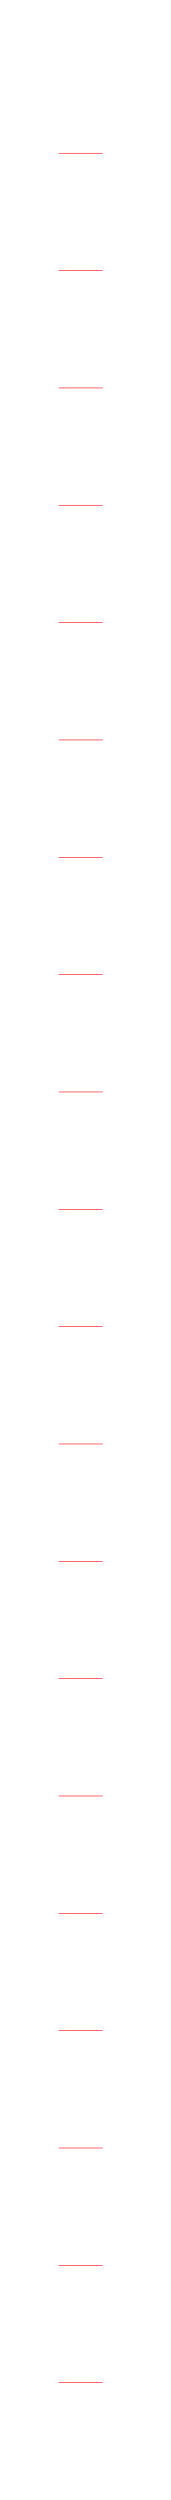
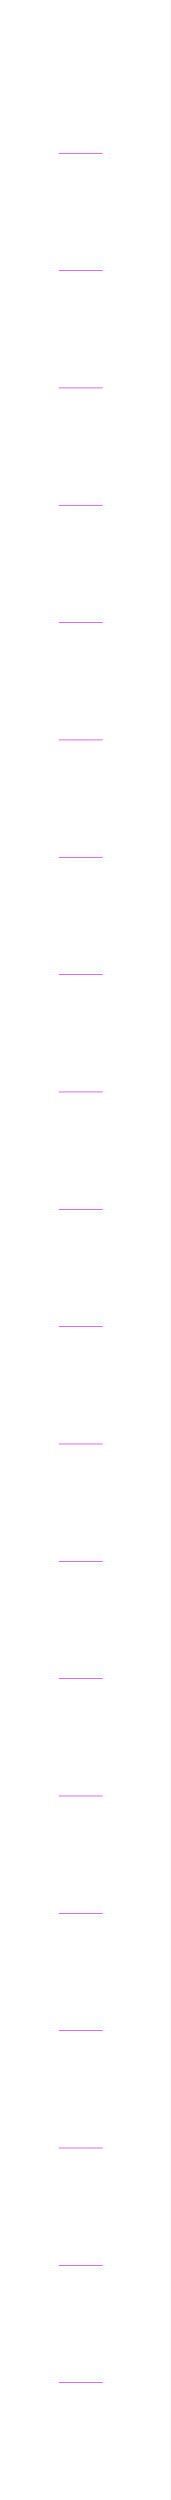
<svg xmlns="http://www.w3.org/2000/svg" width="29.058" height="426.122" viewBox="-10 -10 29.058 426.122" style="background-color: white;">
  <rect x="-10" y="-10" width="29.058" height="426.122" fill="white" />
  <g transform="matrix(1 0 0 -1 0 406.1223)">
    <g transform="matrix(1,0,0,1,0,0)" />
    <g transform="matrix(1,0,0,0.02409639,0,0)" />
    <g transform="matrix(1,0,0,0.75,0,0)" />
    <g transform="matrix(1,0,0,1,0,-15.94149)" />
    <g transform="matrix(1,0,0,1,1.084404,22.10821)">
-       <text x="0" y="0" fill="#000000" />
+       <text x="0" y="0" fill="#FF0000" />
    </g>
    <g transform="matrix(-1.5703199e-7,-0.9999998,2.051282,-3.4672857e-7,0.000006268307,59.91748)">
-       <path d="" fill="none" stroke="#FF0000" stroke-width="0.1" />
+       <path d="" fill="none" stroke="#cb04cbff" stroke-width="0.1" />
    </g>
    <g transform="matrix(1,0,0,1,0,0)" />
    <g transform="matrix(1,0,0,1,1.084404,41.7764)">
-       <text x="0" y="0" fill="#000000" />
+       <text x="0" y="0" fill="#FF0000" />
    </g>
    <g transform="matrix(1,0,0,1,1.084404,62.44459)">
-       <text x="0" y="0" fill="#000000" />
+       <text x="0" y="0" fill="#FF0000" />
    </g>
    <g transform="matrix(1,0,0,1,1.084404,82.11279)">
-       <text x="0" y="0" fill="#000000" />
+       <text x="0" y="0" fill="#FF0000" />
    </g>
    <g transform="matrix(1,0,0,1,1.084404,102.781)">
-       <text x="0" y="0" fill="#000000" />
+       <text x="0" y="0" fill="#FF0000" />
    </g>
    <g transform="matrix(1,0,0,1,1.084404,122.4492)">
-       <text x="0" y="0" fill="#000000" />
+       <text x="0" y="0" fill="#FF0000" />
    </g>
    <g transform="matrix(1,0,0,1,1.084404,142.1174)">
-       <text x="0" y="0" fill="#000000" />
+       <text x="0" y="0" fill="#FF0000" />
    </g>
    <g transform="matrix(1,0,0,1,1.084404,161.7856)">
-       <text x="0" y="0" fill="#000000" />
+       <text x="0" y="0" fill="#FF0000" />
    </g>
    <g transform="matrix(1,0,0,1,1.084404,181.4538)">
-       <text x="0" y="0" fill="#000000" />
+       <text x="0" y="0" fill="#FF0000" />
    </g>
    <g transform="matrix(1,0,0,1,1.084404,201.1219)">
-       <text x="0" y="0" fill="#000000" />
+       <text x="0" y="0" fill="#FF0000" />
    </g>
    <g transform="matrix(1,0,0,1,1.084404,221.7902)">
-       <text x="0" y="0" fill="#000000" />
+       <text x="0" y="0" fill="#FF0000" />
    </g>
    <g transform="matrix(1,0,0,1,1.084404,241.4583)">
-       <text x="0" y="0" fill="#000000" />
+       <text x="0" y="0" fill="#FF0000" />
    </g>
    <g transform="matrix(1,0,0,1,1.084404,261.1265)">
-       <text x="0" y="0" fill="#000000" />
+       <text x="0" y="0" fill="#FF0000" />
    </g>
    <g transform="matrix(1,0,0,1,1.084404,281.7947)">
-       <text x="0" y="0" fill="#000000" />
+       <text x="0" y="0" fill="#FF0000" />
    </g>
    <g transform="matrix(1,0,0,1,1.084404,301.4629)">
-       <text x="0" y="0" fill="#000000" />
+       <text x="0" y="0" fill="#FF0000" />
    </g>
    <g transform="matrix(1,0,0,1,1.084404,321.1311)">
-       <text x="0" y="0" fill="#000000" />
+       <text x="0" y="0" fill="#FF0000" />
    </g>
    <g transform="matrix(1,0,0,1,1.084404,341.7993)">
-       <text x="0" y="0" fill="#000000" />
+       <text x="0" y="0" fill="#FF0000" />
    </g>
    <g transform="matrix(1,0,0,1,1.084404,361.4675)">
-       <text x="0" y="0" fill="#000000" />
+       <text x="0" y="0" fill="#FF0000" />
    </g>
    <g transform="matrix(1,0,0,1,1.084404,381.1357)">
-       <text x="0" y="0" fill="#000000" />
+       <text x="0" y="0" fill="#FF0000" />
    </g>
    <g transform="matrix(1,0,0,1,1.084404,402.5417)">
-       <text x="0" y="0" fill="#000000" />
+       <text x="0" y="0" fill="#FF0000" />
    </g>
    <g transform="matrix(0.8333333,0,0,1,-2.5,1)">
-       <path d="M 3 9 L 12 9 L 3 9 Z" fill="none" stroke="#FF0000" stroke-width="0.1" />
+       <path d="M 3 9 L 12 9 L 3 9 Z" fill="none" stroke="#cb04cbff" stroke-width="0.1" />
    </g>
    <g transform="matrix(0.8333333,0,0,1,-2.5,21)">
-       <path d="M 3 9 L 12 9 L 3 9 Z" fill="none" stroke="#FF0000" stroke-width="0.1" />
+       <path d="M 3 9 L 12 9 L 3 9 Z" fill="none" stroke="#cb04cbff" stroke-width="0.1" />
    </g>
    <g transform="matrix(0.8333333,0,0,1,-2.5,41)">
-       <path d="M 3 9 L 12 9 L 3 9 Z" fill="none" stroke="#FF0000" stroke-width="0.1" />
+       <path d="M 3 9 L 12 9 L 3 9 Z" fill="none" stroke="#cb04cbff" stroke-width="0.1" />
    </g>
    <g transform="matrix(0.8333333,0,0,1,-2.5,61)">
-       <path d="M 3 9 L 12 9 L 3 9 Z" fill="none" stroke="#FF0000" stroke-width="0.1" />
+       <path d="M 3 9 L 12 9 L 3 9 Z" fill="none" stroke="#cb04cbff" stroke-width="0.1" />
    </g>
    <g transform="matrix(0.8333333,0,0,1,-2.5,81)">
-       <path d="M 3 9 L 12 9 L 3 9 Z" fill="none" stroke="#FF0000" stroke-width="0.1" />
+       <path d="M 3 9 L 12 9 L 3 9 Z" fill="none" stroke="#cb04cbff" stroke-width="0.1" />
    </g>
    <g transform="matrix(0.8333333,0,0,1,-2.5,101)">
-       <path d="M 3 9 L 12 9 L 3 9 Z" fill="none" stroke="#FF0000" stroke-width="0.1" />
+       <path d="M 3 9 L 12 9 L 3 9 Z" fill="none" stroke="#cb04cbff" stroke-width="0.1" />
    </g>
    <g transform="matrix(0.8333333,0,0,1,-2.5,121)">
-       <path d="M 3 9 L 12 9 L 3 9 Z" fill="none" stroke="#FF0000" stroke-width="0.1" />
+       <path d="M 3 9 L 12 9 L 3 9 Z" fill="none" stroke="#cb04cbff" stroke-width="0.1" />
    </g>
    <g transform="matrix(0.8333333,0,0,1,-2.5,141)">
-       <path d="M 3 9 L 12 9 L 3 9 Z" fill="none" stroke="#FF0000" stroke-width="0.1" />
+       <path d="M 3 9 L 12 9 L 3 9 Z" fill="none" stroke="#cb04cbff" stroke-width="0.1" />
    </g>
    <g transform="matrix(0.8333333,0,0,1,-2.5,161)">
-       <path d="M 3 9 L 12 9 L 3 9 Z" fill="none" stroke="#FF0000" stroke-width="0.1" />
+       <path d="M 3 9 L 12 9 L 3 9 Z" fill="none" stroke="#cb04cbff" stroke-width="0.1" />
    </g>
    <g transform="matrix(0.8333333,0,0,1,-2.5,181)">
-       <path d="M 3 9 L 12 9 L 3 9 Z" fill="none" stroke="#FF0000" stroke-width="0.1" />
+       <path d="M 3 9 L 12 9 L 3 9 Z" fill="none" stroke="#cb04cbff" stroke-width="0.1" />
    </g>
    <g transform="matrix(0.8333333,0,0,1,-2.5,201)">
-       <path d="M 3 9 L 12 9 L 3 9 Z" fill="none" stroke="#FF0000" stroke-width="0.1" />
+       <path d="M 3 9 L 12 9 L 3 9 Z" fill="none" stroke="#cb04cbff" stroke-width="0.1" />
    </g>
    <g transform="matrix(0.8333333,0,0,1,-2.5,221)">
-       <path d="M 3 9 L 12 9 L 3 9 Z" fill="none" stroke="#FF0000" stroke-width="0.1" />
+       <path d="M 3 9 L 12 9 L 3 9 Z" fill="none" stroke="#cb04cbff" stroke-width="0.1" />
    </g>
    <g transform="matrix(0.8333333,0,0,1,-2.5,241)">
-       <path d="M 3 9 L 12 9 L 3 9 Z" fill="none" stroke="#FF0000" stroke-width="0.1" />
+       <path d="M 3 9 L 12 9 L 3 9 Z" fill="none" stroke="#cb04cbff" stroke-width="0.1" />
    </g>
    <g transform="matrix(0.8333333,0,0,1,-2.5,261)">
-       <path d="M 3 9 L 12 9 L 3 9 Z" fill="none" stroke="#FF0000" stroke-width="0.1" />
+       <path d="M 3 9 L 12 9 L 3 9 Z" fill="none" stroke="#cb04cbff" stroke-width="0.1" />
    </g>
    <g transform="matrix(0.8333333,0,0,1,-2.5,281)">
-       <path d="M 3 9 L 12 9 L 3 9 Z" fill="none" stroke="#FF0000" stroke-width="0.1" />
+       <path d="M 3 9 L 12 9 L 3 9 Z" fill="none" stroke="#cb04cbff" stroke-width="0.1" />
    </g>
    <g transform="matrix(0.8333333,0,0,1,-2.5,301)">
-       <path d="M 3 9 L 12 9 L 3 9 Z" fill="none" stroke="#FF0000" stroke-width="0.1" />
+       <path d="M 3 9 L 12 9 L 3 9 Z" fill="none" stroke="#cb04cbff" stroke-width="0.1" />
    </g>
    <g transform="matrix(0.8333333,0,0,1,-2.5,321)">
-       <path d="M 3 9 L 12 9 L 3 9 Z" fill="none" stroke="#FF0000" stroke-width="0.1" />
+       <path d="M 3 9 L 12 9 L 3 9 Z" fill="none" stroke="#cb04cbff" stroke-width="0.1" />
    </g>
    <g transform="matrix(0.8333333,0,0,1,-2.5,341)">
-       <path d="M 3 9 L 12 9 L 3 9 Z" fill="none" stroke="#FF0000" stroke-width="0.1" />
+       <path d="M 3 9 L 12 9 L 3 9 Z" fill="none" stroke="#cb04cbff" stroke-width="0.1" />
    </g>
    <g transform="matrix(0.8333333,0,0,1,-2.5,361)">
-       <path d="M 3 9 L 12 9 L 3 9 Z" fill="none" stroke="#FF0000" stroke-width="0.1" />
+       <path d="M 3 9 L 12 9 L 3 9 Z" fill="none" stroke="#cb04cbff" stroke-width="0.1" />
    </g>
    <g transform="matrix(0.8333333,0,0,1,-2.5,381)">
-       <path d="M 3 9 L 12 9 L 3 9 Z" fill="none" stroke="#FF0000" stroke-width="0.1" />
+       <path d="M 3 9 L 12 9 L 3 9 Z" fill="none" stroke="#cb04cbff" stroke-width="0.1" />
    </g>
    <g transform="matrix(1,0,0,2.025641,320.0826,20)">
-       <path d="" fill="none" stroke="#FF0000" stroke-width="0.1" />
+       <path d="" fill="none" stroke="#cb04cbff" stroke-width="0.1" />
    </g>
    <g transform="matrix(1,0,0,2.025641,300.0826,20)">
-       <path d="" fill="none" stroke="#FF0000" stroke-width="0.1" />
+       <path d="" fill="none" stroke="#cb04cbff" stroke-width="0.1" />
    </g>
    <g transform="matrix(1,0,0,2.025641,280.0826,20)">
-       <path d="" fill="none" stroke="#FF0000" stroke-width="0.1" />
+       <path d="" fill="none" stroke="#cb04cbff" stroke-width="0.1" />
    </g>
    <g transform="matrix(1,0,0,2.025641,260.0826,20)">
-       <path d="" fill="none" stroke="#FF0000" stroke-width="0.1" />
+       <path d="" fill="none" stroke="#cb04cbff" stroke-width="0.1" />
    </g>
    <g transform="matrix(1,0,0,2.025641,240.0826,20)">
-       <path d="" fill="none" stroke="#FF0000" stroke-width="0.1" />
+       <path d="" fill="none" stroke="#cb04cbff" stroke-width="0.1" />
    </g>
    <g transform="matrix(1,0,0,2.025641,220.0826,20)">
-       <path d="" fill="none" stroke="#FF0000" stroke-width="0.1" />
+       <path d="" fill="none" stroke="#cb04cbff" stroke-width="0.1" />
    </g>
    <g transform="matrix(1,0,0,2.025641,200.0826,20)">
-       <path d="" fill="none" stroke="#FF0000" stroke-width="0.1" />
+       <path d="" fill="none" stroke="#cb04cbff" stroke-width="0.1" />
    </g>
    <g transform="matrix(1,0,0,2.025641,180.0826,20)">
-       <path d="" fill="none" stroke="#FF0000" stroke-width="0.1" />
+       <path d="" fill="none" stroke="#cb04cbff" stroke-width="0.1" />
    </g>
    <g transform="matrix(1,0,0,2.025641,160.0826,20)">
-       <path d="" fill="none" stroke="#FF0000" stroke-width="0.1" />
+       <path d="" fill="none" stroke="#cb04cbff" stroke-width="0.1" />
    </g>
    <g transform="matrix(1,0,0,2.025641,140.0826,20)">
-       <path d="" fill="none" stroke="#FF0000" stroke-width="0.1" />
+       <path d="" fill="none" stroke="#cb04cbff" stroke-width="0.1" />
    </g>
    <g transform="matrix(1,0,0,2.025641,120.0826,20)">
-       <path d="" fill="none" stroke="#FF0000" stroke-width="0.1" />
+       <path d="" fill="none" stroke="#cb04cbff" stroke-width="0.1" />
    </g>
    <g transform="matrix(1,0,0,2.025641,100.0826,20)">
-       <path d="" fill="none" stroke="#FF0000" stroke-width="0.1" />
+       <path d="" fill="none" stroke="#cb04cbff" stroke-width="0.1" />
    </g>
    <g transform="matrix(1,0,0,2.025641,80.08259,20)">
-       <path d="" fill="none" stroke="#FF0000" stroke-width="0.1" />
+       <path d="" fill="none" stroke="#cb04cbff" stroke-width="0.1" />
    </g>
    <g transform="matrix(1,0,0,2.025641,60.08259,20)">
-       <path d="" fill="none" stroke="#FF0000" stroke-width="0.1" />
+       <path d="" fill="none" stroke="#cb04cbff" stroke-width="0.1" />
    </g>
    <g transform="matrix(1,0,0,2.025641,40.08259,20)">
-       <path d="" fill="none" stroke="#FF0000" stroke-width="0.1" />
+       <path d="" fill="none" stroke="#cb04cbff" stroke-width="0.1" />
    </g>
    <g transform="matrix(1,0,0,2.025641,20.08259,20)">
-       <path d="" fill="none" stroke="#FF0000" stroke-width="0.1" />
+       <path d="" fill="none" stroke="#cb04cbff" stroke-width="0.1" />
    </g>
    <g transform="matrix(1,0,0,2.025641,0.0825882,20)">
-       <path d="" fill="none" stroke="#FF0000" stroke-width="0.1" />
+       <path d="" fill="none" stroke="#cb04cbff" stroke-width="0.1" />
    </g>
    <g transform="matrix(1,0,0,2.025641,-19.91741,20)">
-       <path d="" fill="none" stroke="#FF0000" stroke-width="0.1" />
+       <path d="" fill="none" stroke="#cb04cbff" stroke-width="0.1" />
    </g>
    <g transform="matrix(1,0,0,2.025641,340.0826,20)">
-       <path d="" fill="none" stroke="#FF0000" stroke-width="0.1" />
+       <path d="" fill="none" stroke="#cb04cbff" stroke-width="0.1" />
    </g>
  </g>
</svg>
